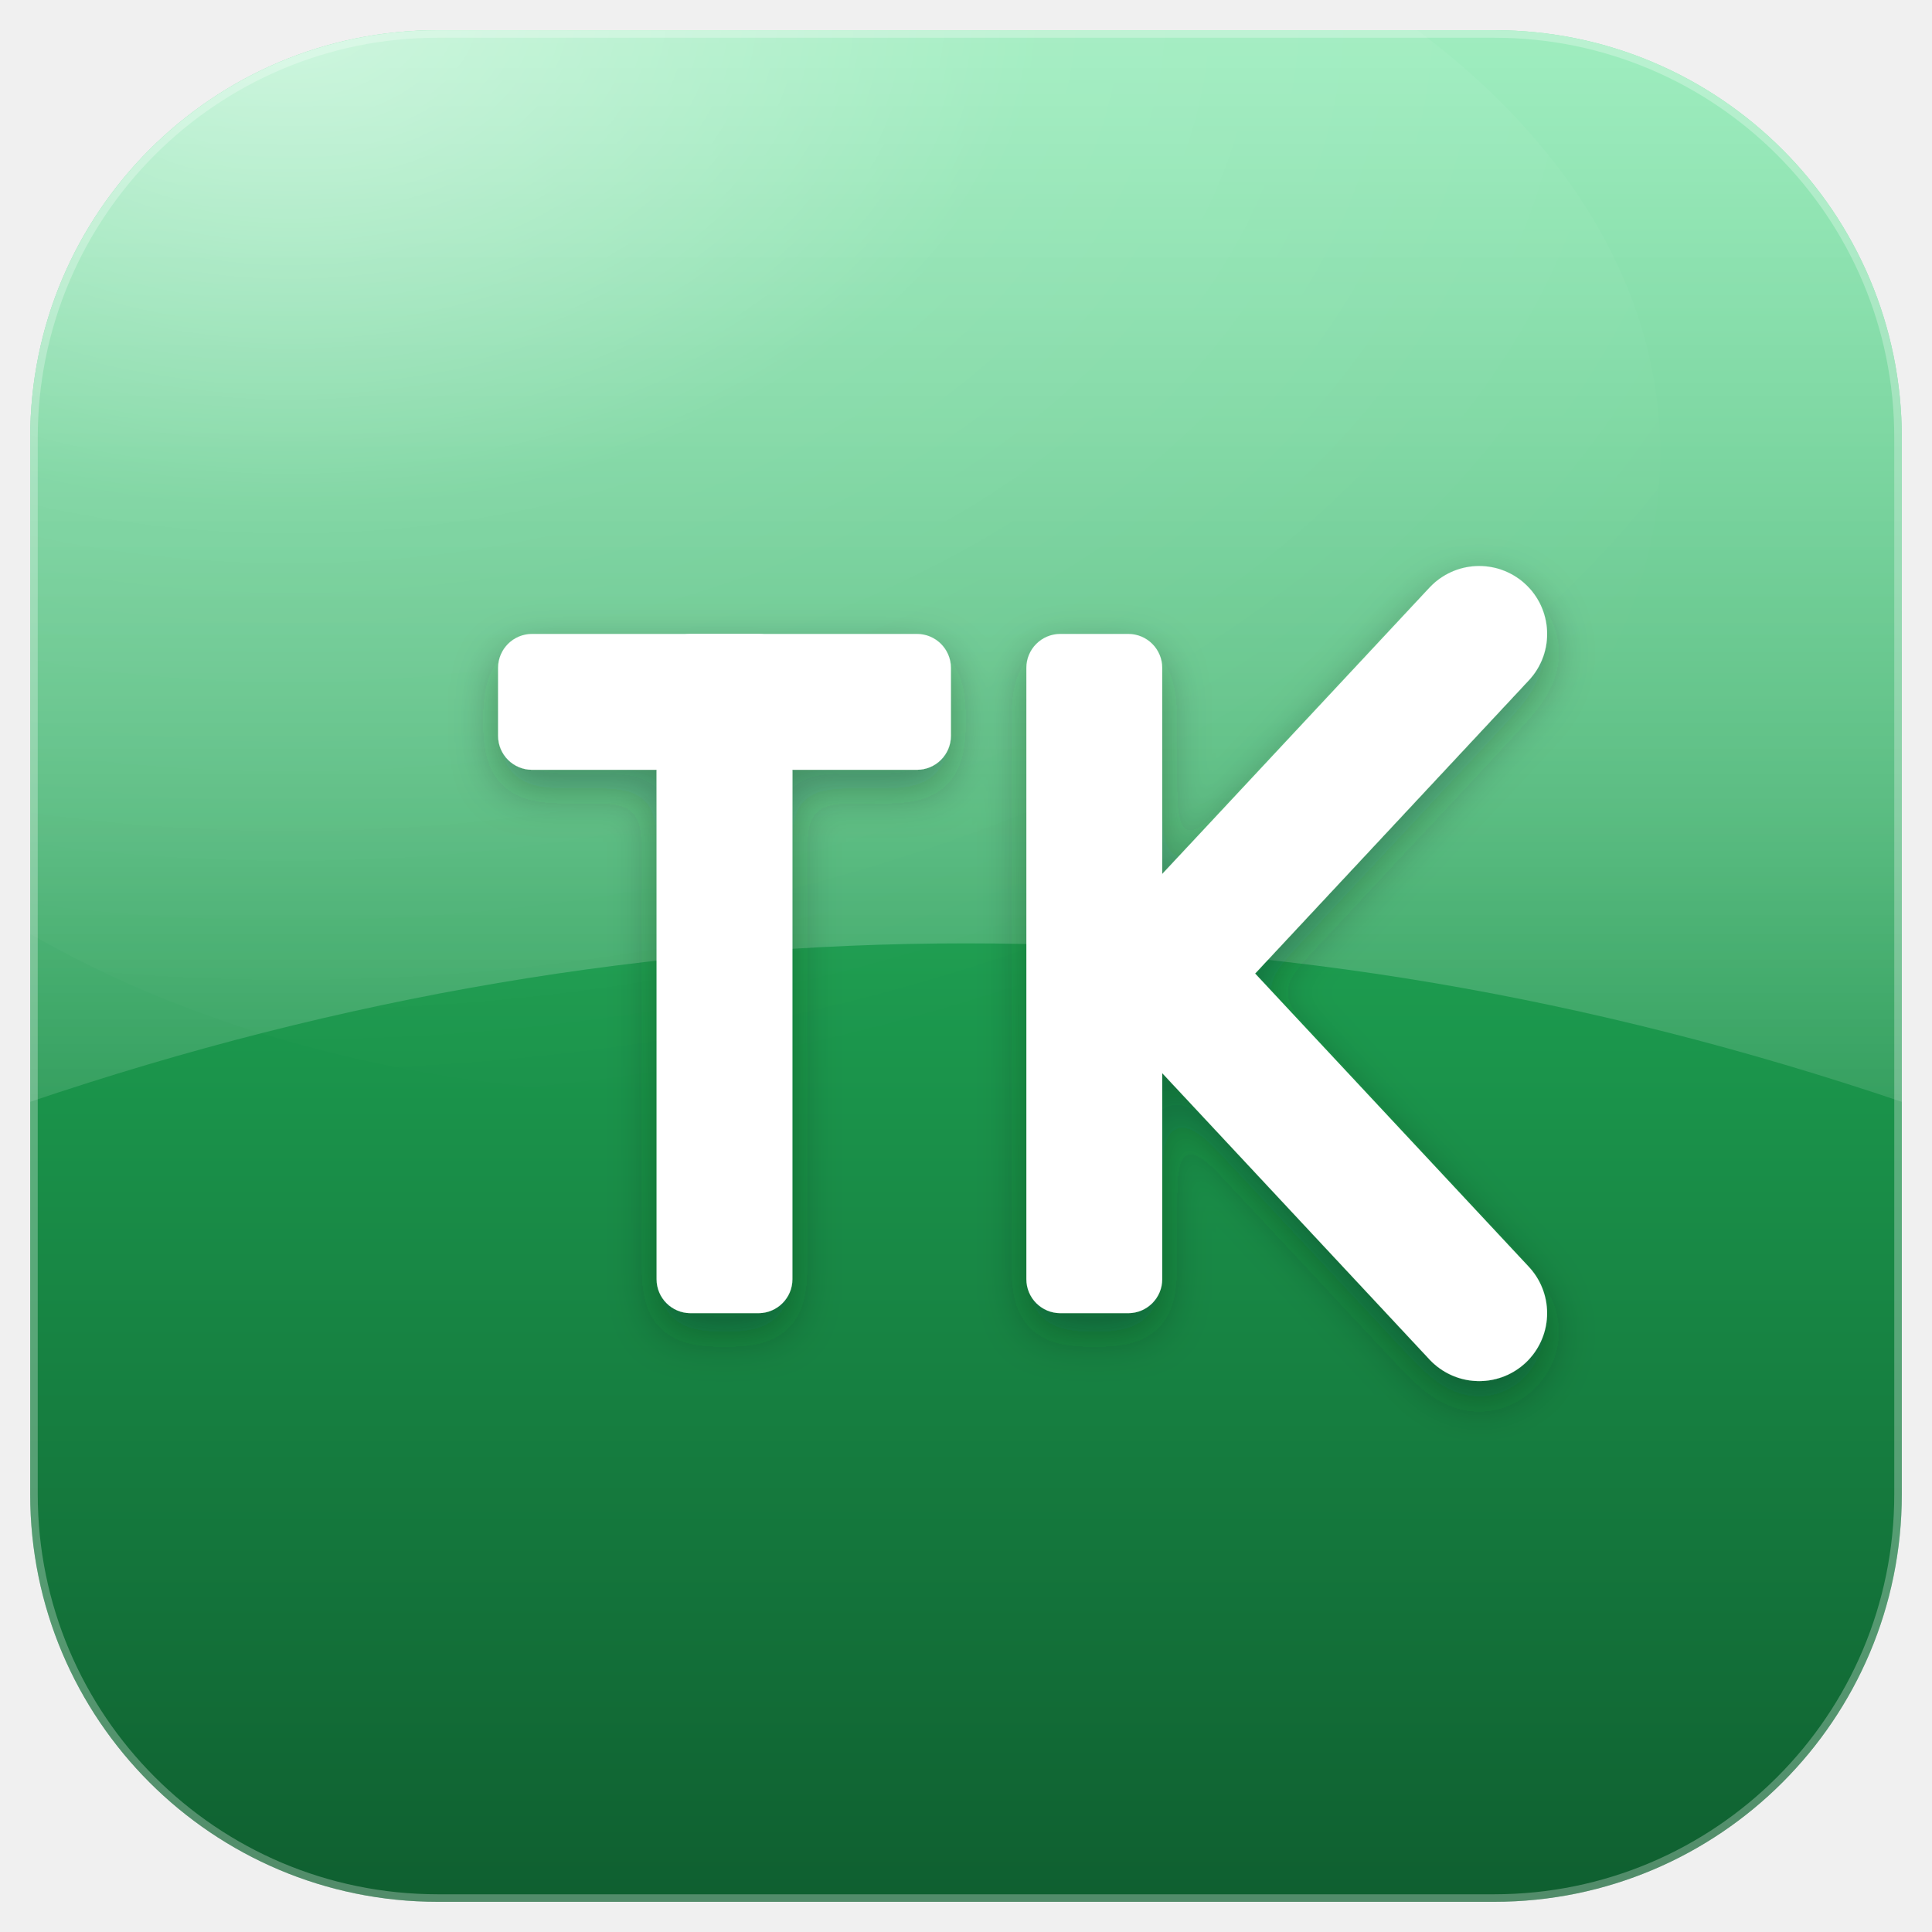
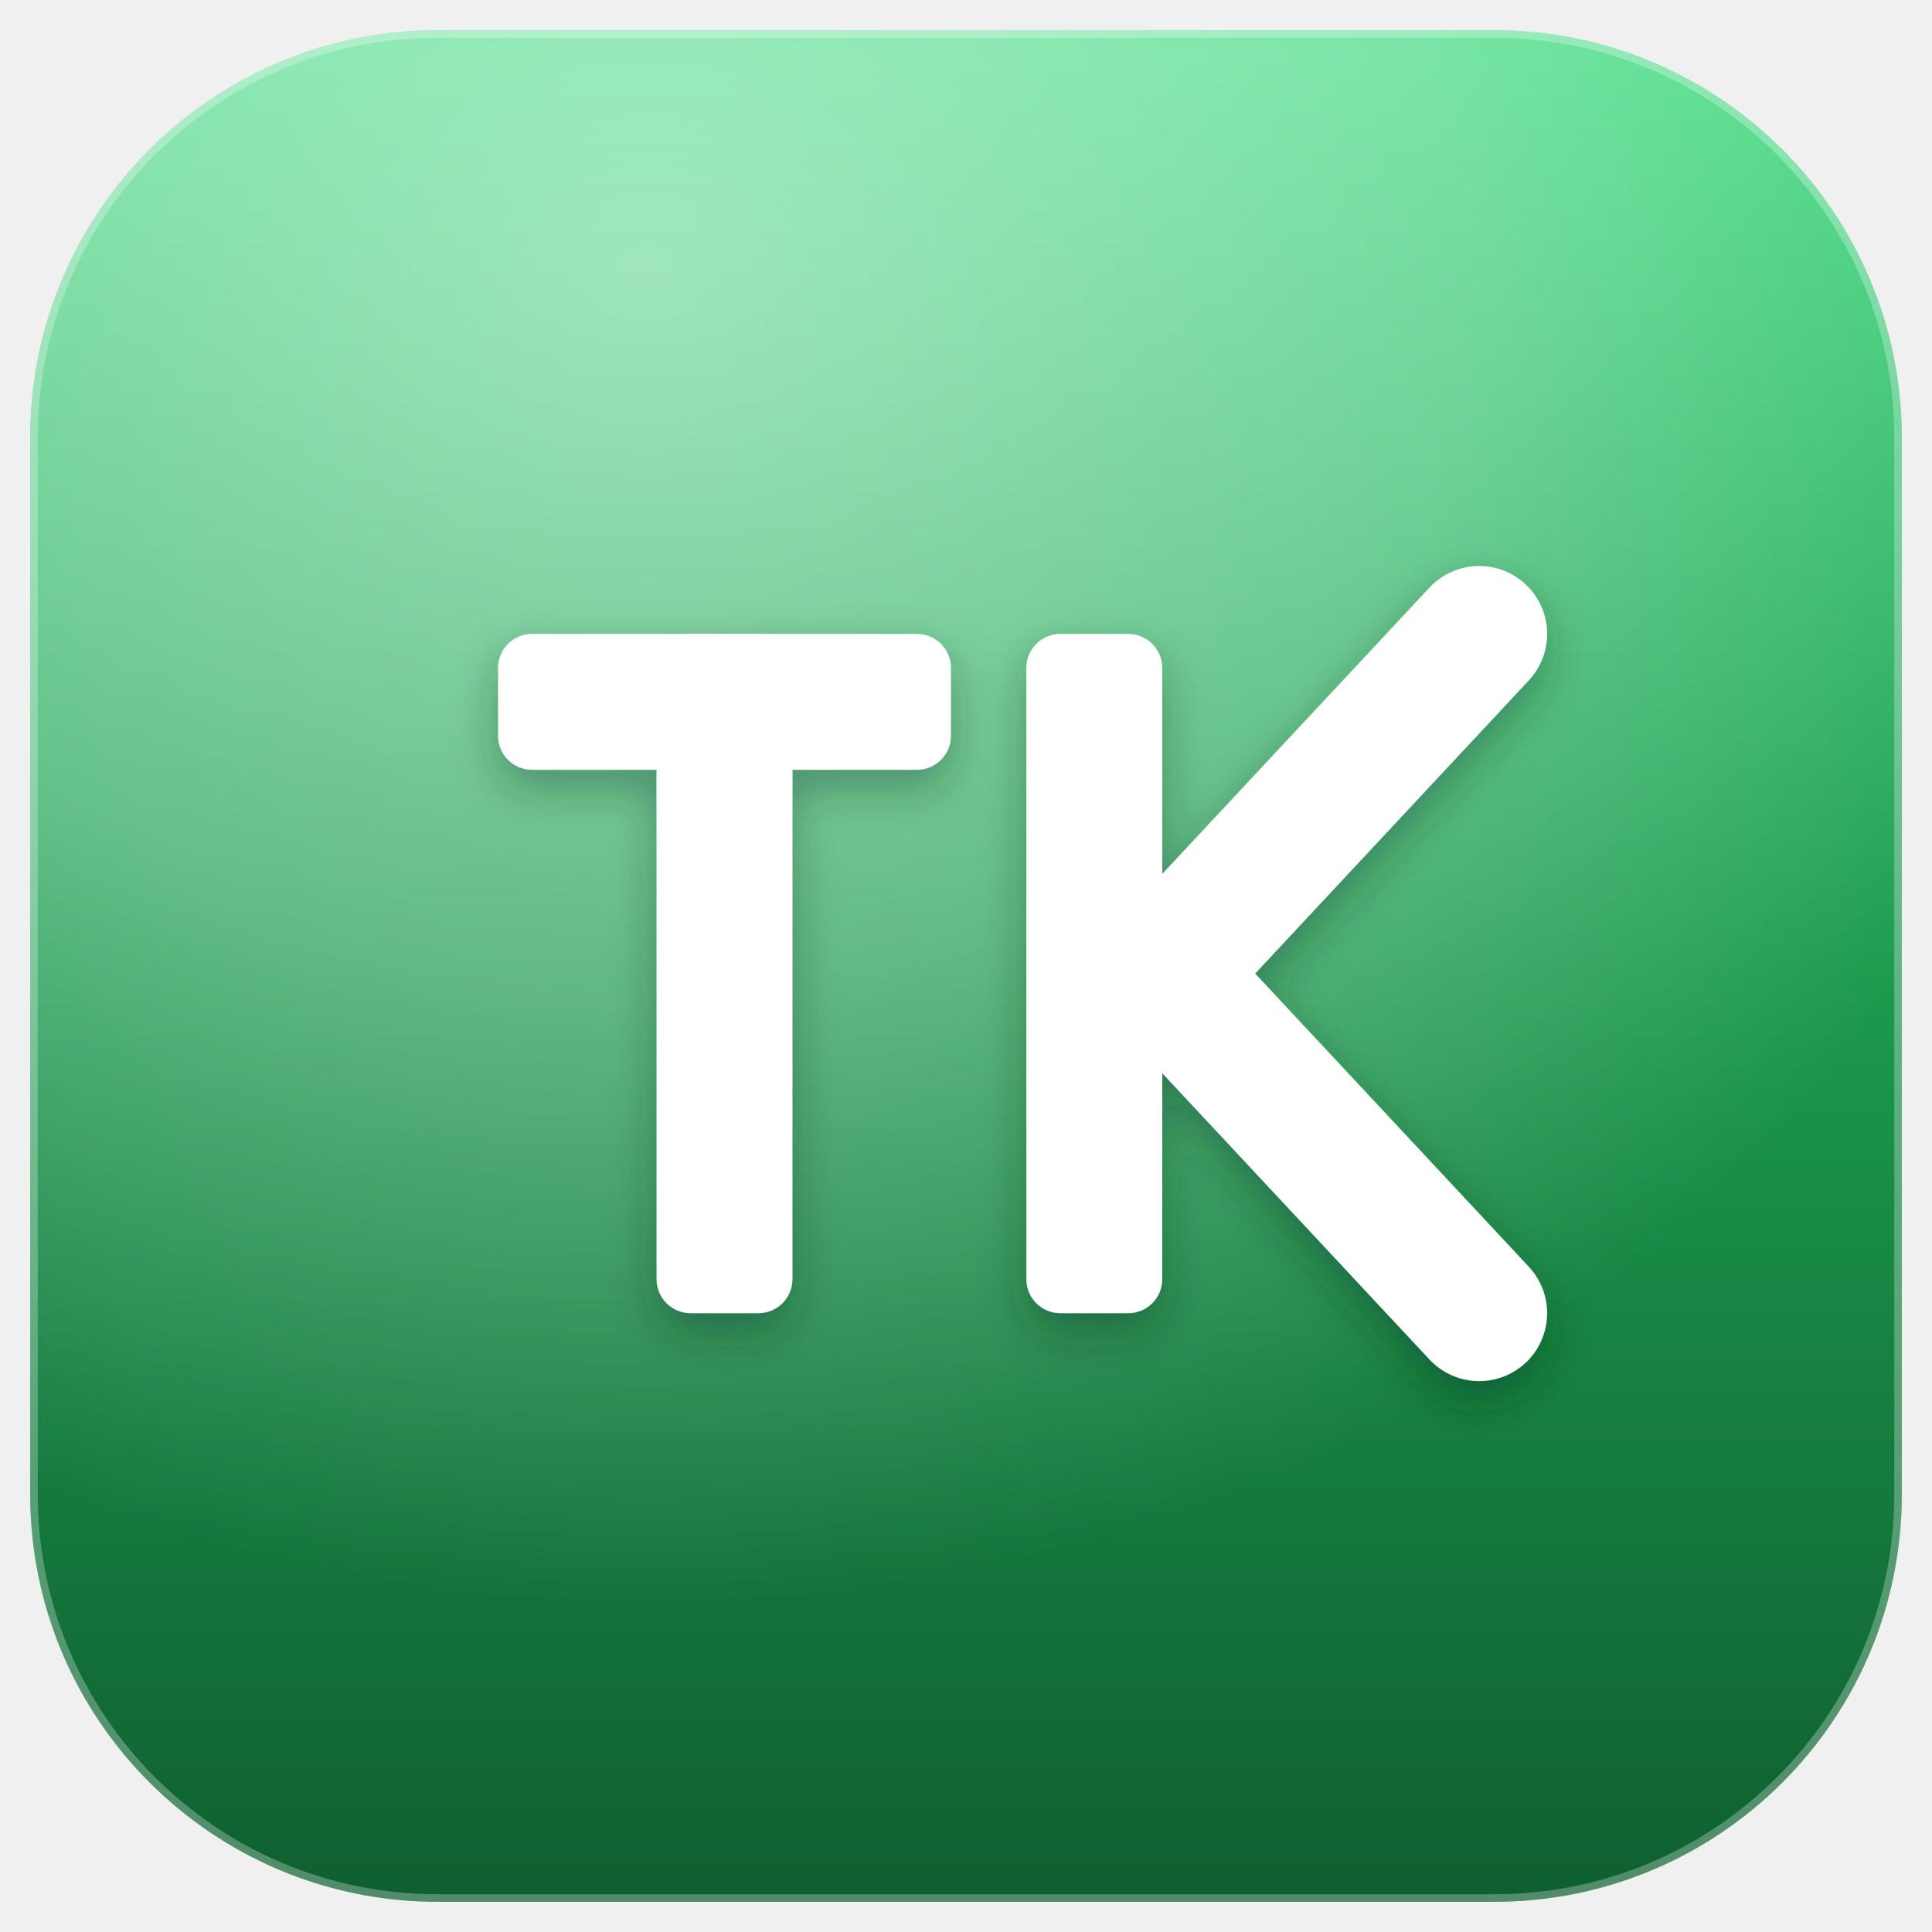
<svg xmlns="http://www.w3.org/2000/svg" width="512" height="512" viewBox="0 0 512 512">
  <defs>
    <linearGradient id="bg" x1="256" y1="16" x2="256" y2="504" gradientUnits="userSpaceOnUse">
      <stop offset="0" stop-color="#3fd97f" />
      <stop offset="0.5" stop-color="#1c9a4e" />
      <stop offset="1" stop-color="#0f5f30" />
    </linearGradient>
-     <linearGradient id="gloss" x1="256" y1="8" x2="256" y2="292" gradientUnits="userSpaceOnUse">
-       <stop offset="0" stop-color="#ffffff" stop-opacity="0.5" />
-       <stop offset="0.72" stop-color="#ffffff" stop-opacity="0.26" />
-       <stop offset="1" stop-color="#ffffff" stop-opacity="0.12" />
-     </linearGradient>
-     <radialGradient id="spot" cx="0.3" cy="0.16" r="0.85">
-       <stop offset="0" stop-color="#ffffff" stop-opacity="0.5" />
-       <stop offset="0.45" stop-color="#ffffff" stop-opacity="0.08" />
+     <radialGradient id="gloss" cx="0.5" cy="0.5" r="0.5">
+       <stop offset="0" stop-color="#ffffff" stop-opacity="0.52" />
+       <stop offset="0.55" stop-color="#ffffff" stop-opacity="0.30" />
+       <stop offset="0.82" stop-color="#ffffff" stop-opacity="0.12" />
      <stop offset="1" stop-color="#ffffff" stop-opacity="0" />
    </radialGradient>
    <filter id="sh" x="-20%" y="-20%" width="140%" height="140%">
      <feDropShadow dx="0" dy="5" stdDeviation="6" flood-color="#052a15" flood-opacity="0.35" />
    </filter>
    <clipPath id="r">
      <rect x="8" y="8" width="496" height="496" rx="108" />
    </clipPath>
  </defs>
  <rect x="8" y="8" width="496" height="496" rx="108" fill="url(#bg)" />
  <g clip-path="url(#r)">
-     <path d="M8 8 H504 V292 Q256 208 8 292 Z" fill="url(#gloss)" />
-     <ellipse cx="180" cy="120" rx="260" ry="170" fill="url(#spot)" />
+     <ellipse cx="172" cy="72" rx="392" ry="352" fill="url(#gloss)" />
  </g>
  <rect x="9" y="9" width="494" height="494" rx="107" fill="none" stroke="#ffffff" stroke-opacity="0.28" stroke-width="2" />
  <g filter="url(#sh)">
    <g fill="#ffffff">
      <rect x="132" y="168" width="120" height="36" rx="9" />
      <rect x="174" y="168" width="36" height="180" rx="9" />
      <rect x="272" y="168" width="36" height="180" rx="9" />
    </g>
    <g stroke="#ffffff" stroke-width="36" stroke-linecap="round" fill="none">
      <path d="M308 258 L392 168" />
      <path d="M308 258 L392 348" />
    </g>
  </g>
</svg>
